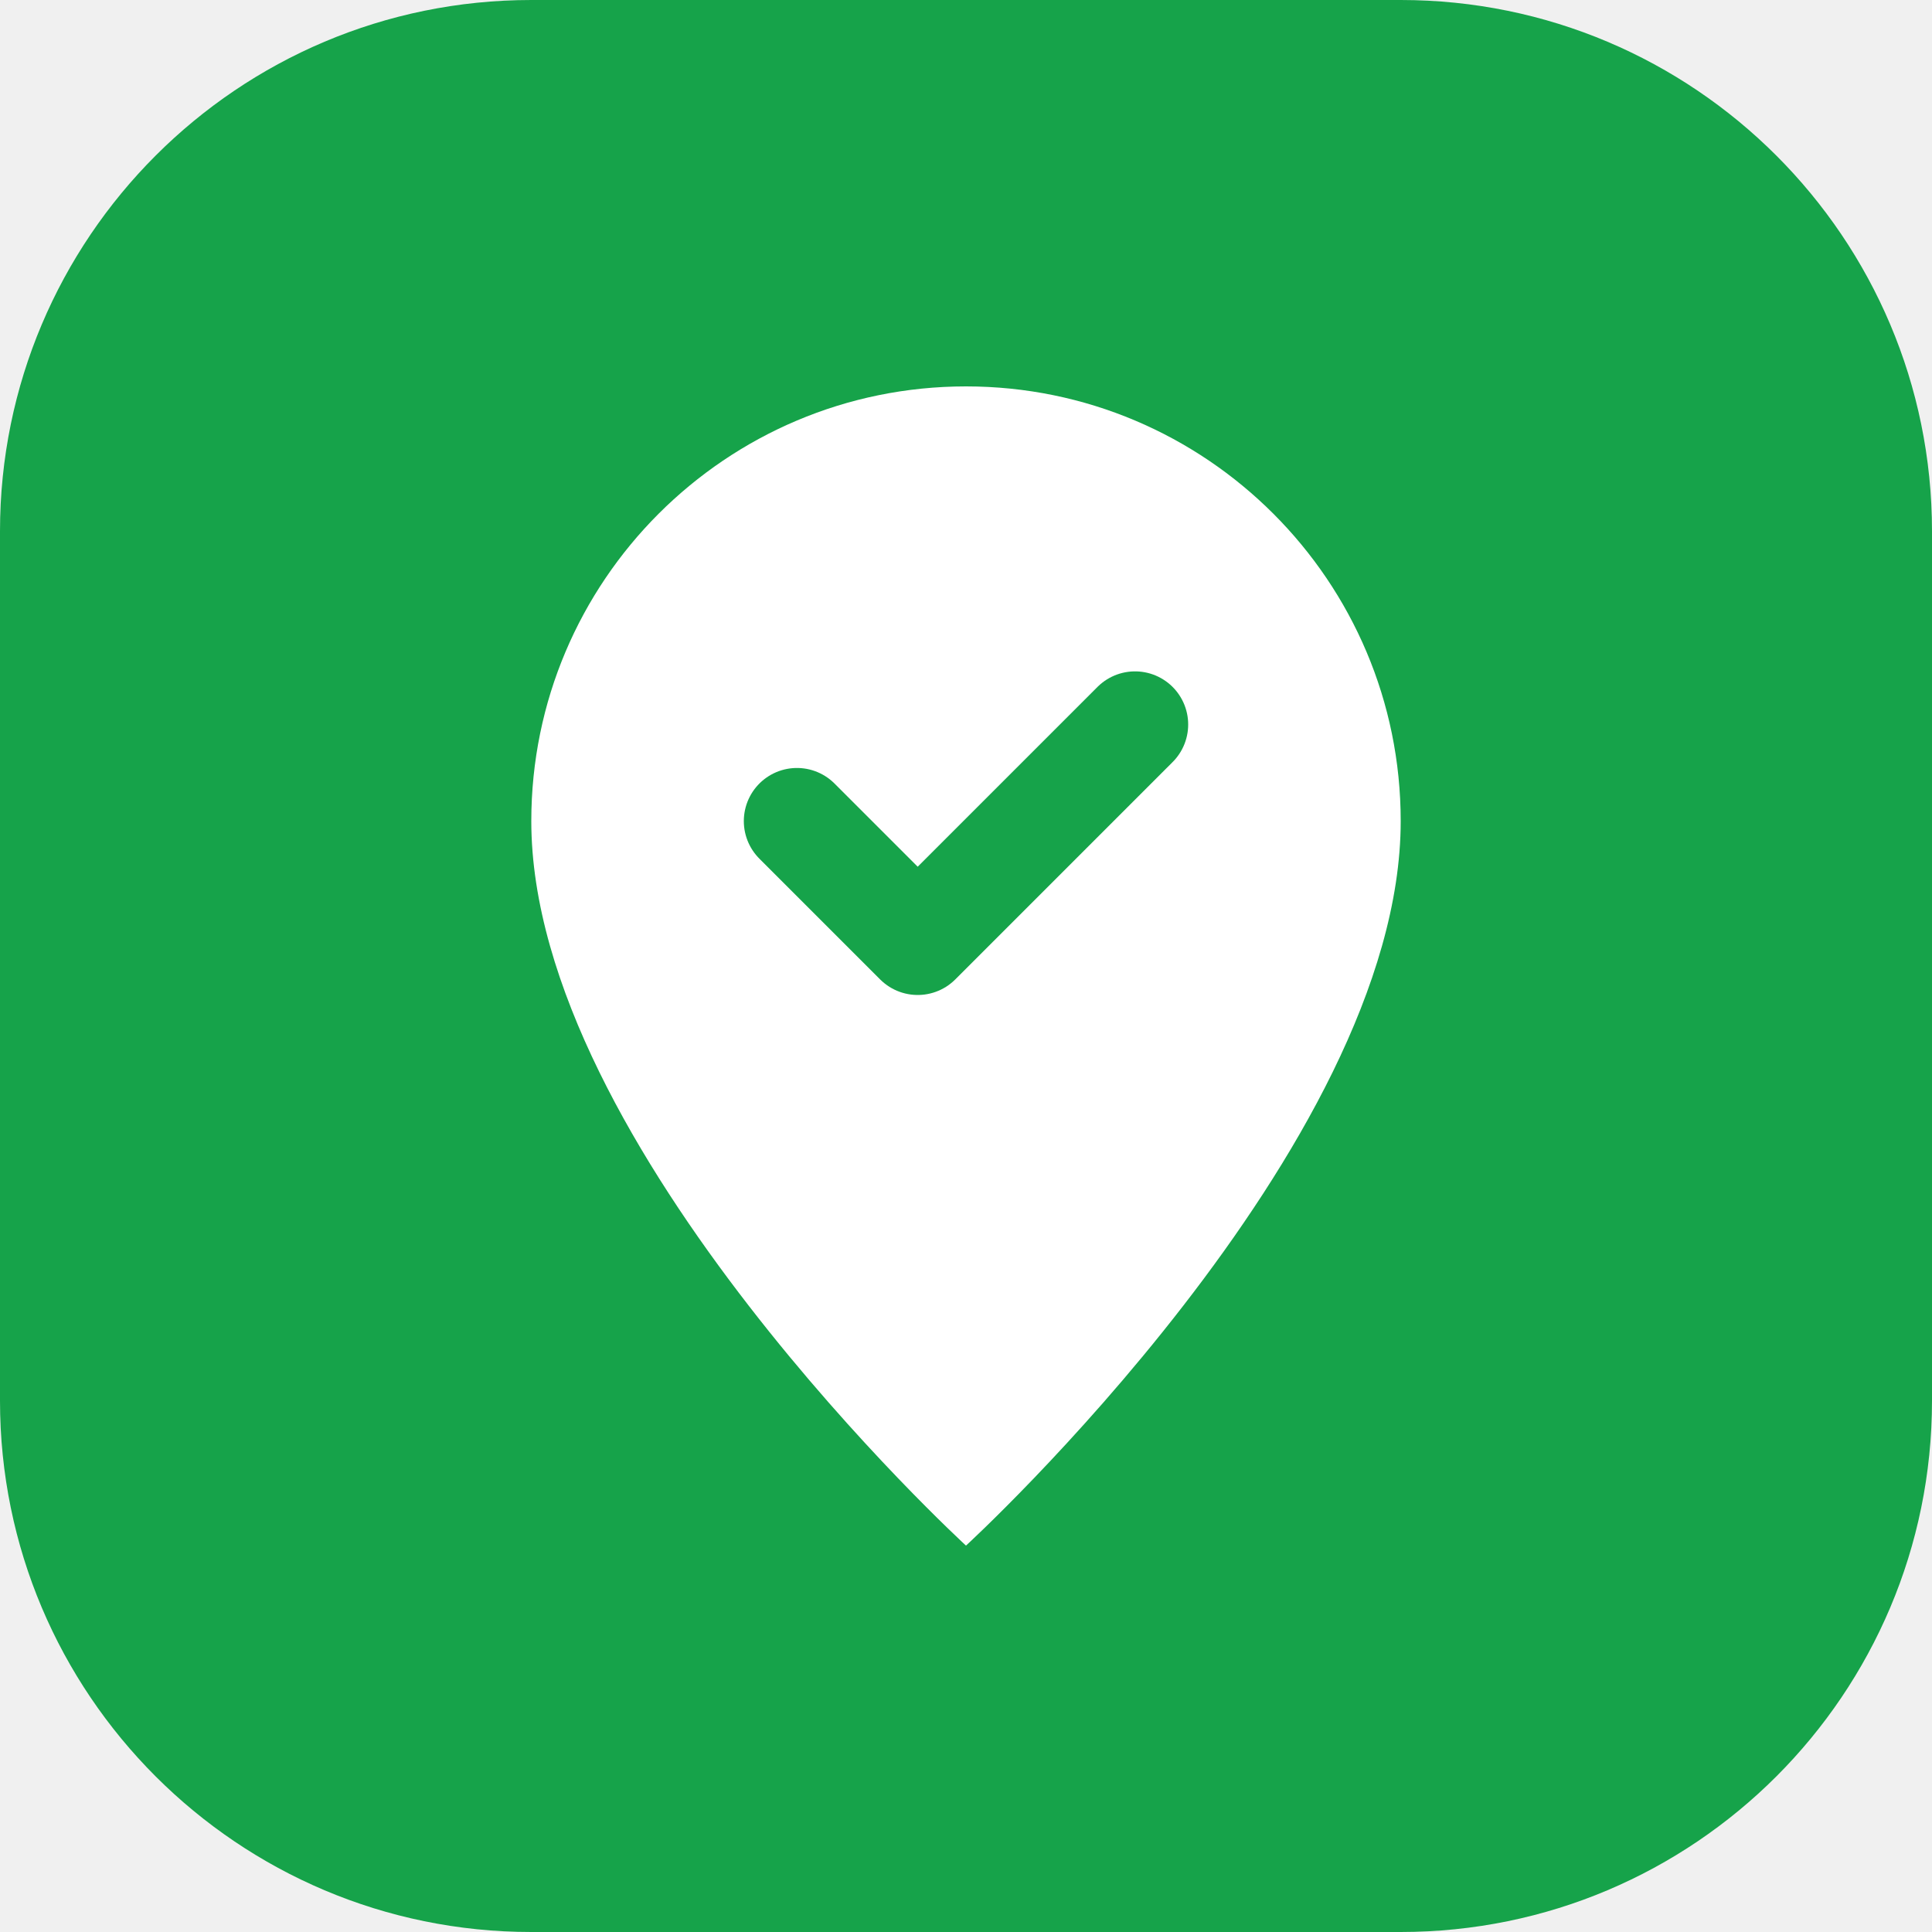
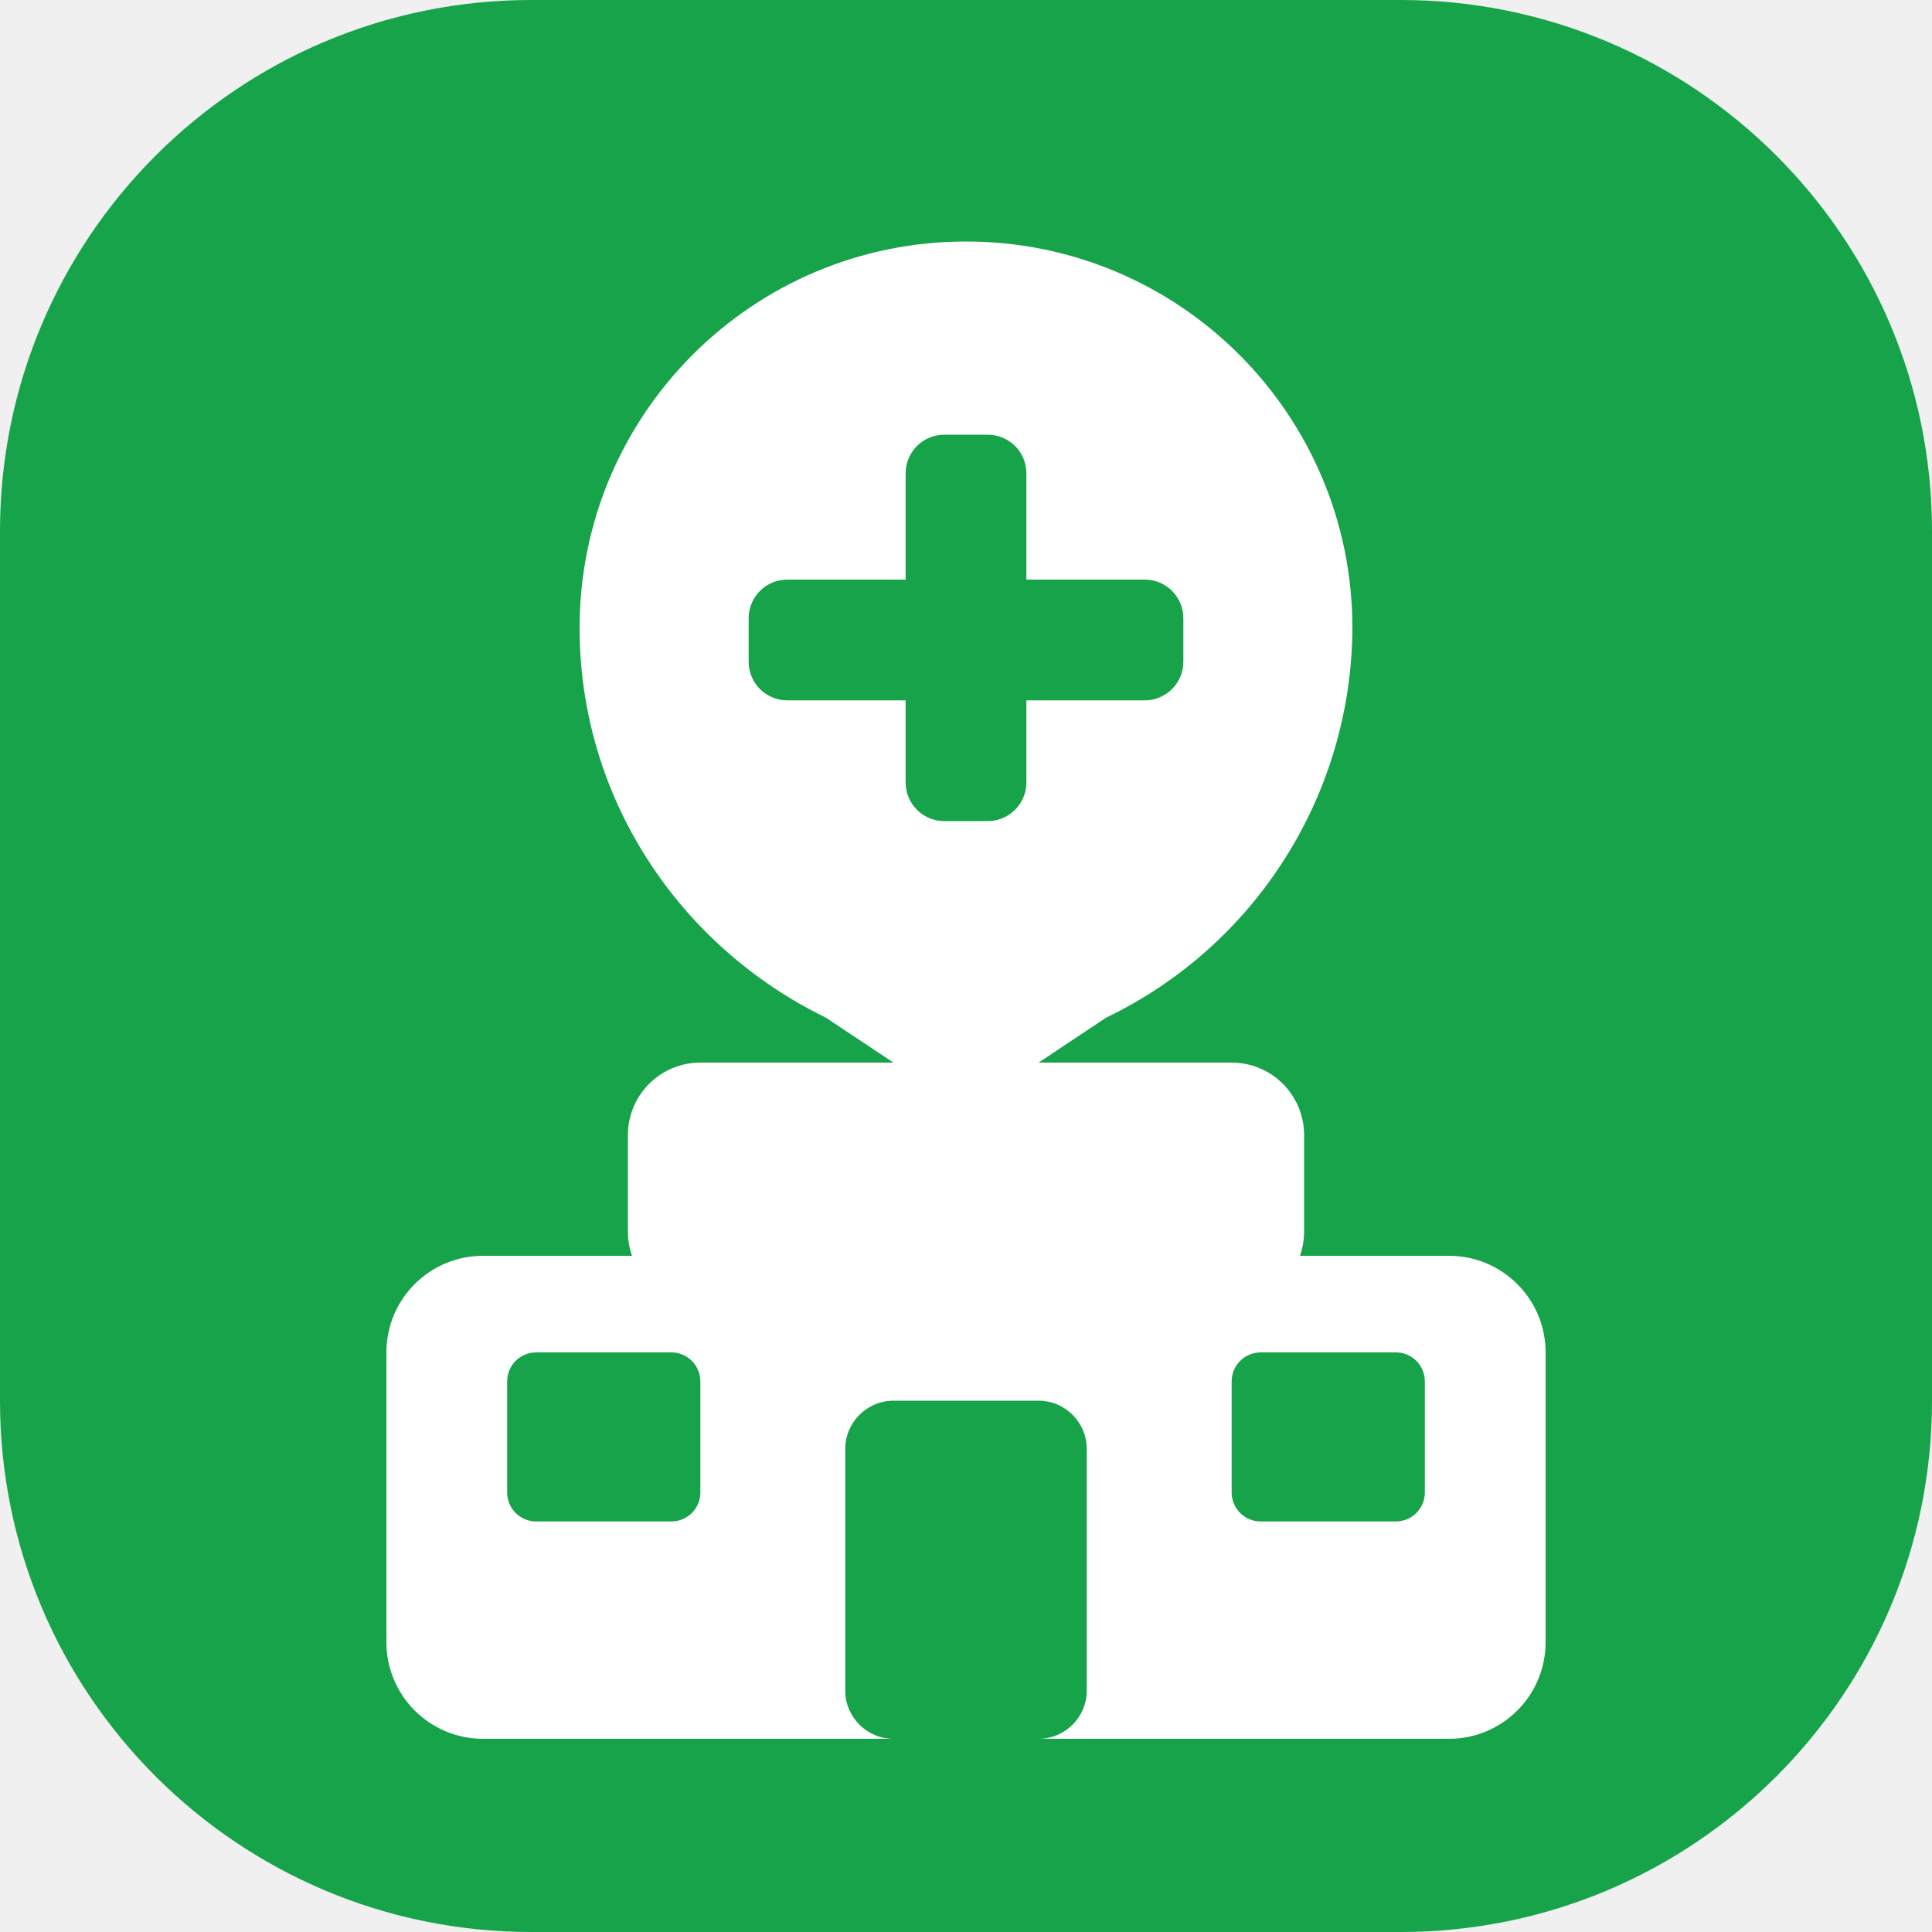
<svg xmlns="http://www.w3.org/2000/svg" width="40" height="40" viewBox="0 0 40 40" fill="none">
  <rect width="40" height="40" rx="11" fill="#16a34a" />
-   <path d="M20 8C15.03 8 11 12.03 11 17c0 6.75 9 15 9 15s9-8.25 9-15c0-4.97-4.03-9-9-9z" fill="white" />
-   <path d="M16.5 17l2.5 2.5 4.5-4.5" stroke="#16a34a" stroke-width="2.2" stroke-linecap="round" stroke-linejoin="round" />
+   <path d="M20 5C15.58 5 12 8.58 12 13c0 3.54 2.08 6.6 5.1 8.07L20 23l2.9-1.93A9 9 0 0 0 28 13c0-4.42-3.58-8-8-8z" fill="white" />
+   <rect x="18.75" y="9" width="2.5" height="8" rx="0.8" fill="#16a34a" />
+   <rect x="15.5" y="12" width="9" height="2.5" rx="0.8" fill="#16a34a" />
+   <rect x="13" y="22" width="14" height="5" rx="1.5" fill="white" />
+   <rect x="8" y="26" width="24" height="10" rx="2" fill="white" />
+   <rect x="17.5" y="29" width="5" height="7" rx="1" fill="#16a34a" />
+   <rect x="10.5" y="28" width="4" height="3.5" rx="0.6" fill="#16a34a" />
+   <rect x="25.5" y="28" width="4" height="3.5" rx="0.6" fill="#16a34a" />
</svg>
